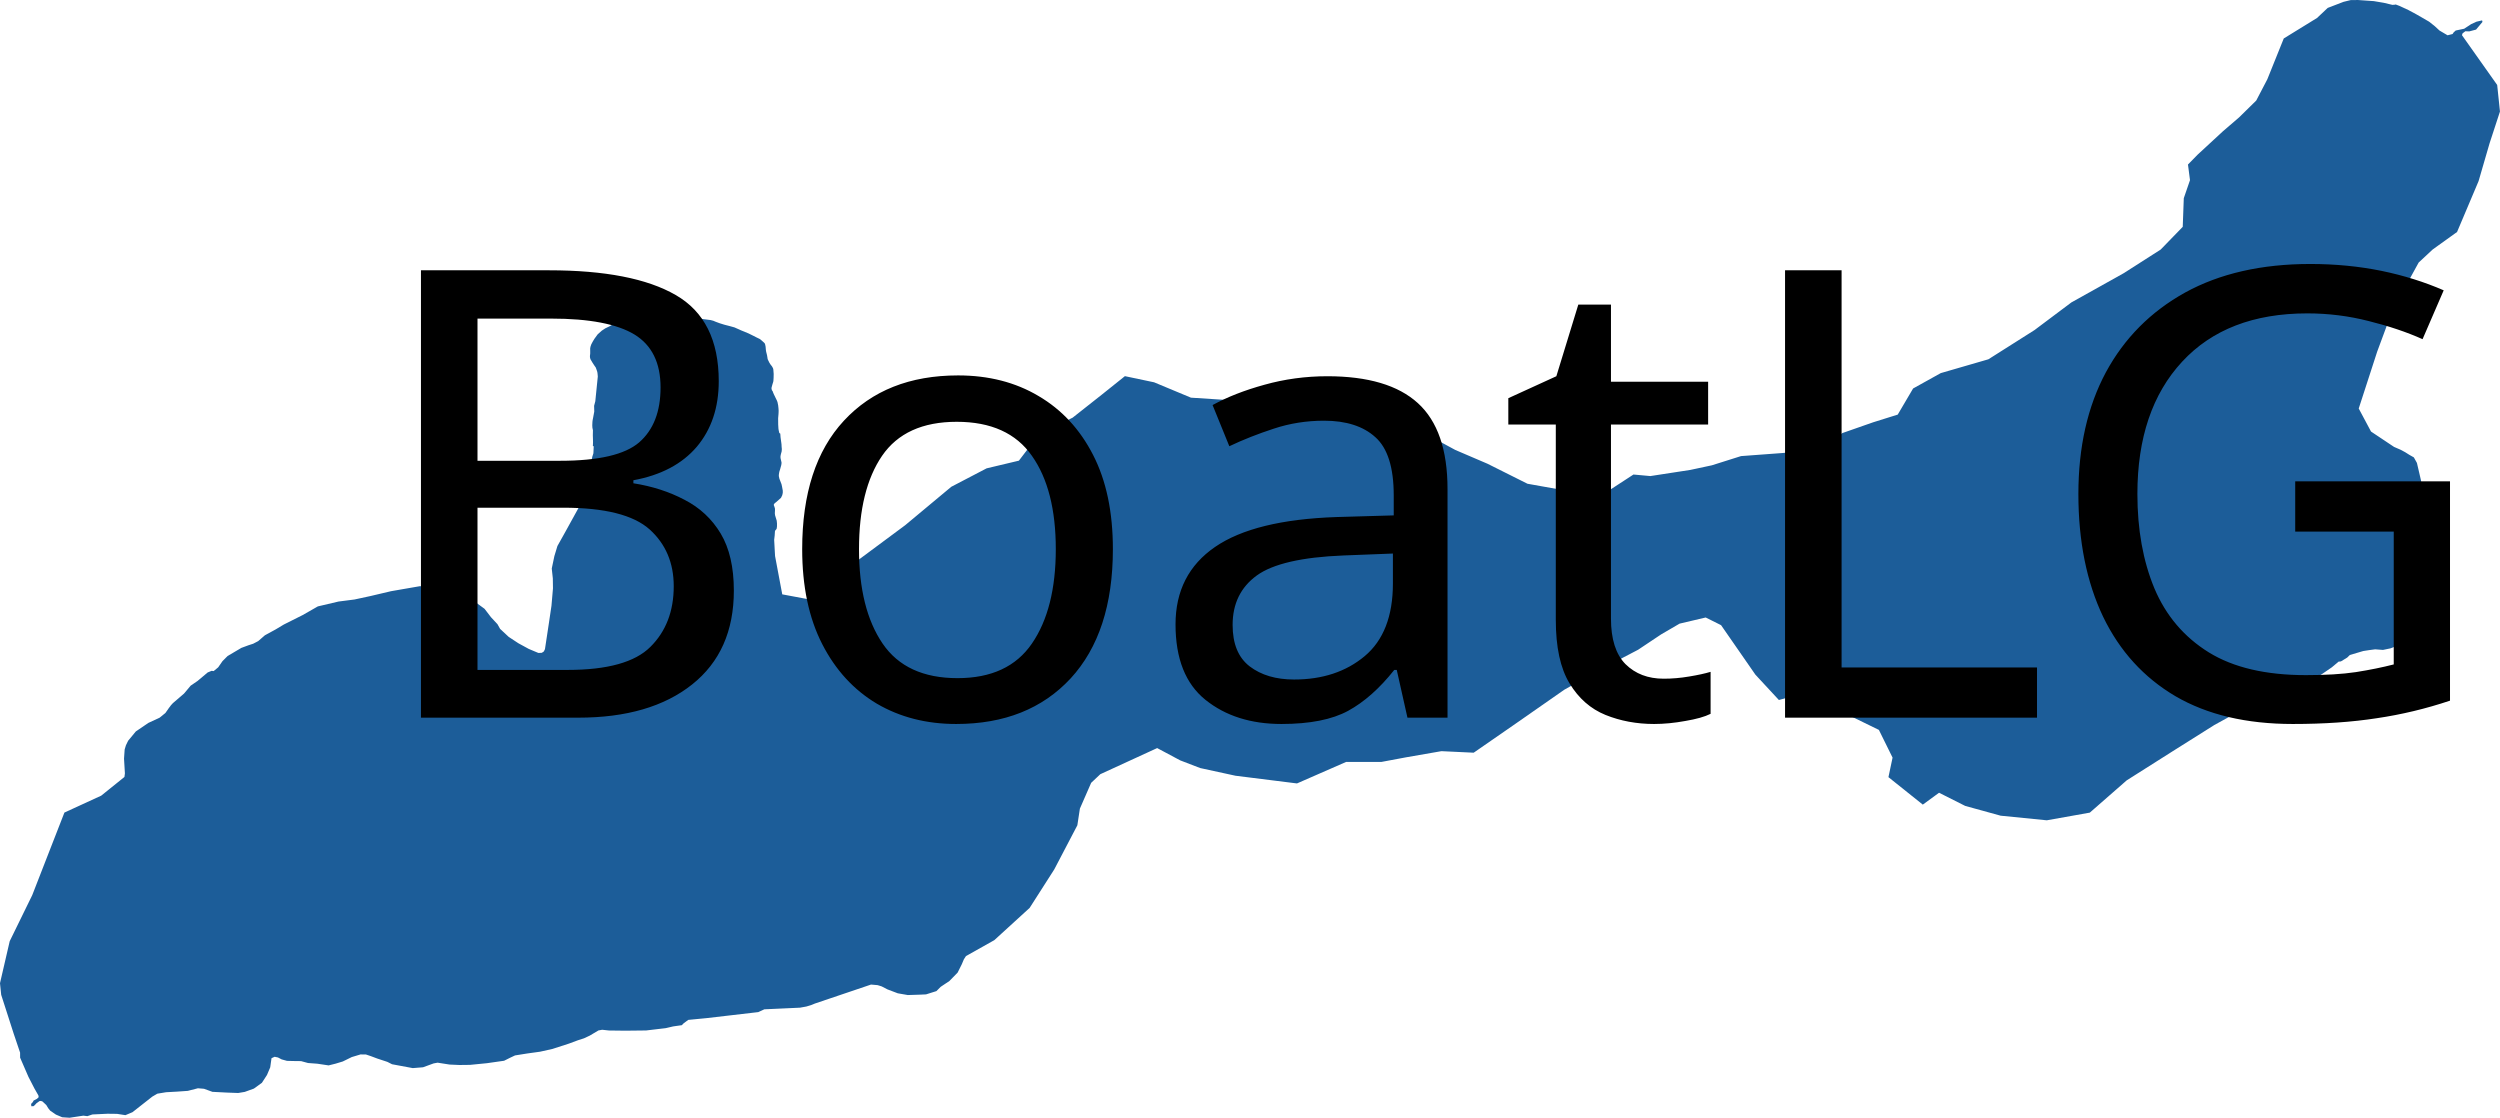
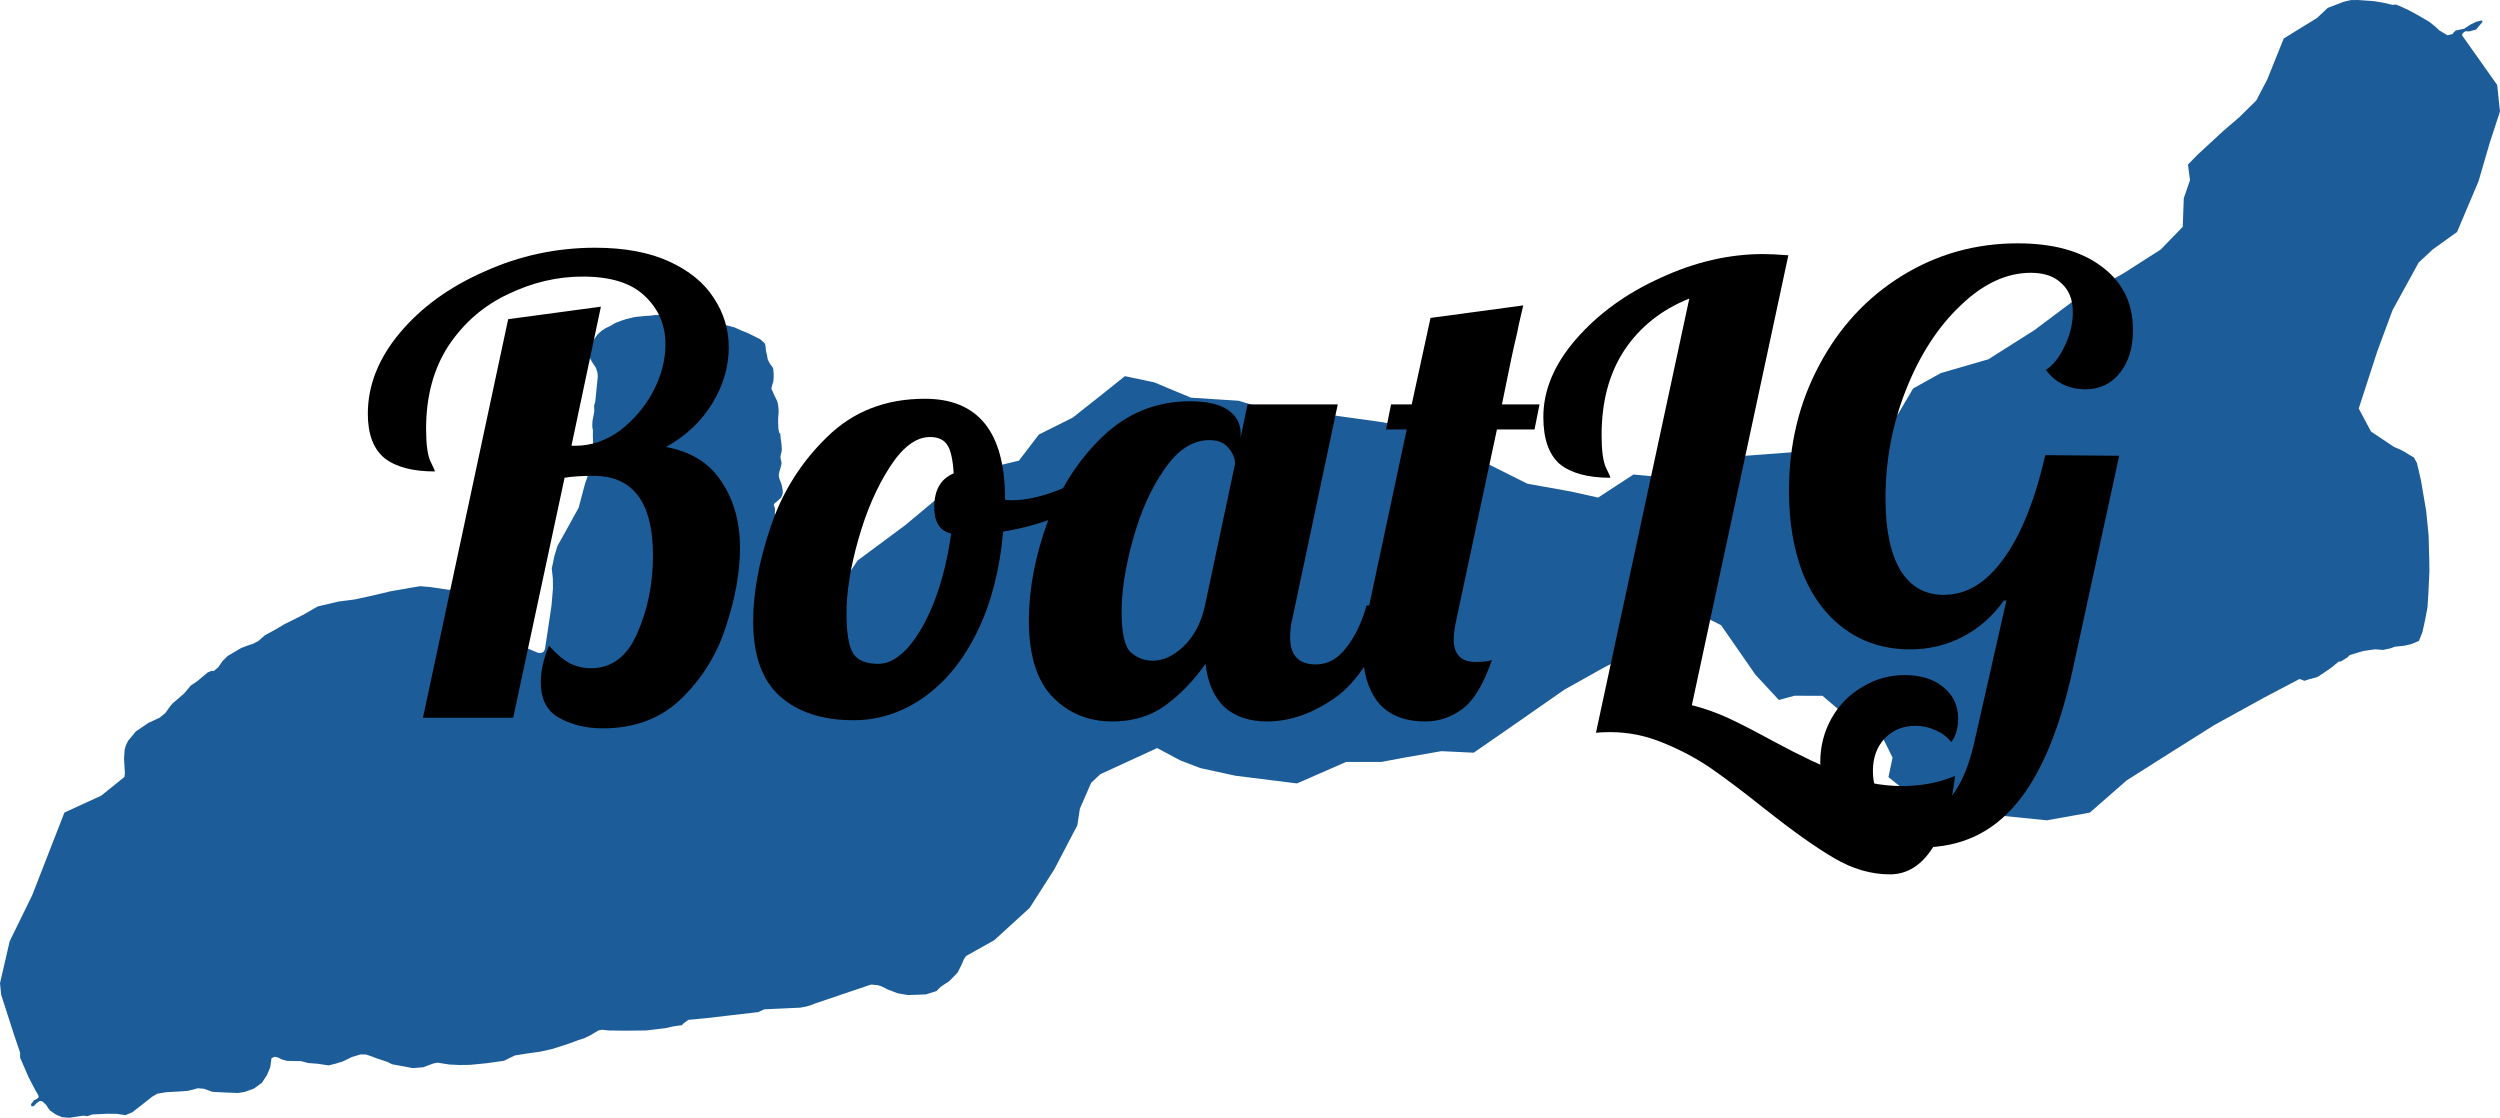
<svg xmlns="http://www.w3.org/2000/svg" width="537.908" height="240.494" viewBox="0 0 142.322 63.631" version="1.1" id="svg8">
  <defs id="defs2" />
  <g id="layer1" transform="translate(-64.21135,-184.675)">
    <path id="path983" d="m 64.211,240.647 0.068,0.661 0.072,0.224 0.123,0.382 0.063,0.196 0.053,0.165 0.06,0.186 0.142,0.442 0.203,0.631 0.054,0.158 0.256,0.76 0.05,0.148 v 0.016 l 0.002,0.272 0.471,1.086 0.341,0.663 0.187,0.327 0.011,0.018 0.04,0.081 v 0.081 l -0.097,0.089 -0.185,0.095 -0.046,0.089 -0.083,0.084 -0.019,0.086 0.047,0.082 0.051,-0.028 0.04,0.012 0.076,-0.065 0.093,-0.103 0.175,-0.126 0.081,-0.009 0.029,0.01 0.062,0.022 0.181,0.169 0.034,0.031 0.11,0.181 0.111,0.139 0.327,0.225 0.357,0.152 0.42,0.028 0.785,-0.119 0.228,0.029 0.286,-0.097 0.381,-0.018 0.485,-0.023 0.54,0.007 0.474,0.074 0.403,-0.169 1.129,-0.887 0.286,-0.167 0.499,-0.083 0.637,-0.035 0.598,-0.042 0.577,-0.148 0.347,0.029 0.478,0.174 0.841,0.043 0.626,0.023 0.374,-0.063 0.519,-0.187 0.457,-0.33 0.29,-0.447 0.184,-0.435 0.073,-0.519 0.178,-0.081 0.189,0.039 0.21,0.11 0.306,0.084 0.479,0.011 0.319,0.003 0.397,0.108 0.533,0.04 0.64,0.096 0.396,-0.099 0.415,-0.126 0.038,-0.019 0.471,-0.231 0.263,-0.079 0.236,-0.071 0.307,0.004 0.274,0.092 0.371,0.139 0.57,0.188 0.272,0.137 1.177,0.219 0.585,-0.047 0.601,-0.22 0.227,-0.042 0.683,0.107 0.557,0.025 0.607,-0.007 0.959,-0.095 0.982,-0.14 0.321,-0.161 0.301,-0.142 0.703,-0.112 0.718,-0.099 0.708,-0.158 0.943,-0.305 0.514,-0.191 0.339,-0.109 0.327,-0.153 0.496,-0.295 0.213,-0.039 0.385,0.042 0.931,0.011 1.185,-0.013 1.116,-0.132 0.169,-0.039 0.258,-0.06 0.168,-0.024 0.326,-0.046 0.078,-0.088 0.137,-0.104 0.148,-0.109 1.027,-0.099 2.958,-0.344 0.345,-0.159 2.028,-0.093 0.361,-0.065 0.273,-0.082 0.213,-0.087 3.198,-1.082 0.377,0.033 0.23,0.071 0.328,0.17 0.59,0.224 0.569,0.099 0.683,-0.022 0.355,-0.016 0.295,-0.093 0.296,-0.093 0.246,-0.246 0.492,-0.328 0.47,-0.481 0.24,-0.481 0.115,-0.273 0.12,-0.186 1.613,-0.906 2.012,-1.837 1.399,-2.187 1.317,-2.516 0.144,-0.949 0.642,-1.468 0.521,-0.491 3.236,-1.487 1.312,0.7 1.137,0.437 2.012,0.438 3.499,0.438 2.799,-1.225 h 2.012 l 1.4,-0.262 2.012,-0.35 1.837,0.087 2.274,-1.574 2.886,-2.012 2.187,-1.224 2.012,-1.05 1.312,-0.875 1.05,-0.612 1.487,-0.35 0.875,0.437 1.955,2.819 1.336,1.441 0.891,-0.243 1.592,0.006 1.028,0.875 2.182,1.064 0.779,1.578 -0.235,1.112 1.956,1.564 0.926,-0.676 1.489,0.75 2.02,0.557 2.624,0.262 2.449,-0.437 2.1,-1.837 2.624,-1.662 2.362,-1.487 2.859,-1.574 1.995,-1.049 0.28,0.105 0.262,-0.087 0.481,-0.131 0.394,-0.262 0.42,-0.288 0.385,-0.324 0.133,-0.013 0.359,-0.219 0.147,-0.145 0.766,-0.227 0.345,-0.053 0.332,-0.044 0.314,0.024 0.082,0.006 0.048,0.004 0.427,-0.088 0.25,-0.095 0.525,-0.053 0.385,-0.087 0.227,-0.087 0.236,-0.105 0.201,-0.508 0.146,-0.673 0.14,-0.735 0.05,-0.789 0.058,-1.249 -0.01,-0.734 -0.027,-0.999 -0.008,-0.314 -0.14,-1.4 -0.298,-1.749 -0.2,-0.86 -0.028,-0.12 -0.175,-0.315 -0.262,-0.149 -0.236,-0.149 -0.262,-0.14 -0.366,-0.158 -1.312,-0.875 -0.7,-1.312 1.05,-3.236 0.875,-2.362 1.487,-2.712 0.798,-0.743 1.388,-0.997 1.225,-2.895 0.624,-2.147 0.593,-1.814 -0.05,-0.48 -0.108,-1.033 -2.004,-2.833 0.033,-0.105 0.157,-0.119 0.226,0.007 0.386,-0.103 0.364,-0.436 -0.012,-0.05 -0.009,-0.038 -0.322,0.076 -0.304,0.14 -0.395,0.26 -0.481,0.101 -0.117,0.107 -0.062,0.093 -0.115,0.029 -0.17,0.043 -0.356,-0.21 -0.105,-0.062 -0.269,-0.249 -0.322,-0.255 -0.707,-0.408 -0.468,-0.252 -0.508,-0.236 -0.219,-0.083 -0.046,0.013 -0.139,0.01 -0.485,-0.116 -0.574,-0.097 -0.903,-0.063 -0.412,0.004 -0.41,0.1 -0.899,0.345 -0.608,0.573 -1.895,1.167 -0.936,2.325 -0.631,1.209 -0.976,0.959 -0.913,0.784 -1.445,1.335 -0.552,0.564 0.115,0.89 -0.353,1.028 -0.009,0.24 -0.051,1.389 -1.256,1.294 -2.11,1.349 -2.974,1.661 -2.1,1.575 -2.624,1.662 -2.712,0.787 -1.574,0.875 -0.875,1.487 -1.4,0.438 -1.749,0.612 -1.312,0.962 -2.099,0.175 -2.361,0.175 -1.662,0.525 -1.225,0.262 -2.274,0.35 -0.962,-0.088 -2.012,1.312 -1.574,-0.35 -2.449,-0.437 -2.274,-1.138 -1.837,-0.787 -2.099,-1.138 -2.012,-0.437 -3.149,-0.438 -2.187,0.088 -2.886,-0.875 -2.712,-0.175 -2.099,-0.875 -1.662,-0.35 -1.312,1.05 -1.662,1.312 -1.924,0.962 -1.137,1.487 -1.837,0.437 -2.012,1.05 -2.624,2.187 -2.712,2.012 -0.875,1.312 -0.612,0.7 -1.4,0.175 -1.4,-0.262 -0.409,-2.179 -0.015,-0.259 -0.016,-0.295 -0.02,-0.37 0.029,-0.248 0.015,-0.243 0.026,-0.057 0.041,-0.039 0.033,-0.057 0.016,-0.125 0.001,-0.163 -0.017,-0.162 -0.093,-0.306 -0.013,-0.111 0.008,-0.162 v -0.098 l -0.025,-0.093 -0.042,-0.111 0.004,-0.047 0.056,-0.072 0.055,-0.038 0.204,-0.179 0.09,-0.081 0.072,-0.149 0.03,-0.136 v -0.124 l -0.043,-0.234 -0.03,-0.136 -0.119,-0.307 -0.03,-0.132 -0.004,-0.072 0.016,-0.122 0.015,-0.078 0.044,-0.137 0.062,-0.225 0.015,-0.088 0.003,-0.072 -0.041,-0.181 -0.015,-0.067 -0.005,-0.075 0.01,-0.08 0.016,-0.075 0.041,-0.148 0.01,-0.108 v -0.05 l -0.01,-0.093 -0.008,-0.16 -0.011,-0.084 -0.043,-0.314 -0.015,-0.207 -0.055,-0.036 -0.031,-0.134 -0.018,-0.101 -0.012,-0.199 -0.003,-0.052 -0.003,-0.357 0.02,-0.23 0.005,-0.101 0.003,-0.098 -0.008,-0.127 -0.018,-0.171 -0.039,-0.191 -0.039,-0.099 -0.07,-0.142 -0.103,-0.214 -0.039,-0.093 -0.024,-0.07 -0.039,-0.049 -0.024,-0.078 -0.003,-0.065 0.044,-0.168 0.056,-0.181 0.009,-0.057 0.01,-0.158 0.005,-0.225 -0.02,-0.259 -0.018,-0.069 -0.057,-0.104 -0.093,-0.119 -0.055,-0.088 -0.072,-0.145 -0.029,-0.067 -0.015,-0.101 -0.021,-0.124 -0.049,-0.194 -0.016,-0.101 -0.015,-0.184 -0.029,-0.139 -0.028,-0.06 -0.08,-0.075 -0.096,-0.085 -0.101,-0.08 -0.199,-0.096 -0.14,-0.072 -0.066,-0.033 -0.231,-0.114 -0.427,-0.176 -0.235,-0.105 -0.045,-0.02 -0.092,-0.041 -0.258,-0.072 -0.321,-0.083 -0.058,-0.018 -0.206,-0.064 -0.217,-0.08 -0.148,-0.062 -0.151,-0.04 -0.506,-0.064 -0.678,-0.117 -1.236,-0.109 -0.4,0.011 -0.117,-0.013 -0.124,0.006 -0.116,-0.002 -0.094,0.018 -0.127,0.014 -0.053,0.006 -0.05,0.003 -0.175,0.01 -0.246,0.022 -0.147,0.015 -0.039,0.005 -0.057,0.004 -0.068,0.005 -0.149,0.026 -0.285,0.07 -0.232,0.061 -0.039,0.013 -0.071,0.025 -0.064,0.021 -0.196,0.073 -0.069,0.025 -0.162,0.077 -0.186,0.114 -0.091,0.046 -0.219,0.105 -0.204,0.135 -0.234,0.21 -0.187,0.258 -0.062,0.103 -0.028,0.048 -0.008,0.013 -0.08,0.153 -0.042,0.124 -0.018,0.099 0.002,0.125 3.71e-4,0.036 v 0.129 l -0.006,0.056 -0.003,0.023 -0.007,0.071 0.002,0.036 0.003,0.046 0.023,0.09 0.034,0.058 0.051,0.086 0.022,0.038 0.023,0.038 0.101,0.153 0.072,0.101 0.041,0.111 0.029,0.086 0.02,0.064 0.013,0.093 0.014,0.16 -0.12,1.19 -0.014,0.138 -0.005,0.051 -0.004,0.035 -0.067,0.254 3.7e-4,0.025 0.002,0.066 0.006,0.238 -0.07,0.375 -0.009,0.045 -0.012,0.058 -0.013,0.103 -0.009,0.203 0.001,0.014 0.007,0.124 0.03,0.141 -0.003,0.144 -0.003,0.141 0.007,0.212 3.71e-4,0.021 0.003,0.16 -0.002,0.067 -0.003,0.089 -0.004,0.058 0.049,0.025 -0.005,0.104 -0.004,0.091 -0.005,0.105 -0.005,0.097 -0.034,0.107 -0.026,0.08 -0.021,0.101 -0.036,0.175 -0.002,0.02 -0.005,0.045 -0.046,0.199 -0.087,0.367 -0.144,0.418 -0.075,0.217 -0.362,1.364 -0.755,1.37 -0.455,0.814 -0.072,0.239 -0.101,0.333 -0.149,0.709 0.061,0.564 0.008,0.564 -0.085,0.987 -0.149,1.007 -0.222,1.468 -0.064,0.131 -0.116,0.077 -0.194,0.008 -0.548,-0.23 -0.592,-0.323 -0.552,-0.363 -0.488,-0.455 -0.149,-0.266 -0.371,-0.399 -0.363,-0.475 -0.653,-0.48 -0.174,-0.095 -0.745,-0.408 -0.29,-0.077 -0.324,-0.048 -0.918,-0.134 -0.572,-0.049 -0.485,0.084 -1.164,0.202 -1.18,0.278 -0.899,0.194 -0.644,0.083 -0.267,0.034 -1.179,0.277 -0.323,0.185 -0.537,0.307 -1.076,0.54 -0.464,0.278 -0.612,0.334 -0.121,0.105 -0.091,0.079 -0.171,0.148 -0.283,0.148 -0.27,0.088 -0.403,0.149 -0.786,0.464 -0.286,0.286 -0.25,0.359 -0.258,0.213 -0.113,-0.016 -0.226,0.093 -0.576,0.484 -0.391,0.266 -0.382,0.455 -0.629,0.54 -0.105,0.113 -0.133,0.177 -0.189,0.27 -0.33,0.27 -0.637,0.295 -0.717,0.487 -0.44,0.532 -0.125,0.258 -0.072,0.237 -0.036,0.524 0.05,0.839 -0.027,0.203 -1.322,1.064 -2.095,0.963 -0.869,2.229 -0.962,2.471 -1.283,2.622 z m 0,0" style="fill:#1c5d99;fill-opacity:1;fill-rule:evenodd;stroke:none;stroke-width:0.131" />
-     <text xml:space="preserve" style="font-style:normal;font-variant:normal;font-weight:normal;font-stretch:normal;font-size:35.672px;line-height:1.25;font-family:Balthazar;-inkscape-font-specification:Balthazar;letter-spacing:0px;word-spacing:0px;fill:#000000;fill-opacity:1;stroke:none;stroke-width:0.186" x="84.723" y="225.533" id="text1385">
-       <tspan id="tspan1383" x="84.723" y="225.533" style="font-style:normal;font-variant:normal;font-weight:normal;font-stretch:normal;font-family:Lobster;-inkscape-font-specification:Lobster;stroke-width:0.186;letter-spacing:0px">BoatLG</tspan>
-     </text>
+     <g aria-label="BoatLG" id="text1385" style="font-style:normal;font-variant:normal;font-weight:normal;font-stretch:normal;font-size:35.672px;line-height:1.25;font-family:Balthazar;-inkscape-font-specification:Balthazar;letter-spacing:0px;word-spacing:0px;fill:#000000;fill-opacity:1;stroke:none;stroke-width:0.186">
+       <path d="m 98.528,226.139 q -1.427,0 -2.497,-0.606 -1.034,-0.571 -1.034,-2.033 0,-0.927 0.464,-2.069 0.642,0.713 1.177,0.999 0.571,0.285 1.213,0.285 1.784,0 2.64,-1.998 0.892,-1.998 0.892,-4.423 0,-4.53 -3.389,-4.53 -0.963,0 -1.641,0.107 L 93.427,225.533 h -5.137 l 4.851,-22.687 5.279,-0.713 -1.677,7.919 h 0.214 q 1.356,0 2.533,-0.856 1.177,-0.892 1.891,-2.212 0.713,-1.356 0.713,-2.711 0,-1.641 -1.177,-2.747 -1.141,-1.106 -3.531,-1.106 -2.176,0 -4.245,0.999 -2.069,0.963 -3.389,2.925 -1.284,1.962 -1.284,4.744 0,1.32 0.25,1.855 0.25,0.499 0.25,0.571 -1.891,0 -2.854,-0.749 -0.963,-0.785 -0.963,-2.533 0,-2.426 1.819,-4.602 1.819,-2.176 4.816,-3.496 2.996,-1.356 6.314,-1.356 2.497,0 4.209,0.785 1.712,0.785 2.533,2.069 0.856,1.284 0.856,2.818 0,1.641 -0.927,3.175 -0.927,1.534 -2.64,2.497 2.14,0.392 3.175,1.998 1.034,1.57 1.034,3.746 0,2.033 -0.785,4.423 -0.749,2.39 -2.533,4.138 -1.748,1.712 -4.495,1.712 z" style="font-style:normal;font-variant:normal;font-weight:normal;font-stretch:normal;font-family:Lobster;-inkscape-font-specification:Lobster;letter-spacing:0px;stroke-width:0.186" id="path833" />
+       <path d="m 112.796,225.676 q -2.64,0 -4.174,-1.356 -1.534,-1.356 -1.534,-4.281 0,-2.426 0.999,-5.386 0.999,-2.961 3.21,-5.101 2.212,-2.176 5.565,-2.176 4.566,0 4.566,5.707 v 0.036 q 0.107,0.036 0.392,0.036 1.177,0 2.711,-0.606 1.534,-0.642 2.782,-1.534 l 0.321,0.963 q -1.034,1.106 -2.711,1.891 -1.641,0.749 -3.603,1.07 -0.285,3.246 -1.463,5.672 -1.177,2.426 -3.032,3.746 -1.855,1.32 -4.031,1.32 z m 1.427,-3.21 q 0.856,0 1.712,-0.963 0.856,-0.999 1.498,-2.675 0.642,-1.712 0.927,-3.781 -0.963,-0.214 -0.963,-1.498 0,-1.463 1.106,-1.926 -0.071,-1.177 -0.357,-1.605 -0.285,-0.464 -0.999,-0.464 -1.177,0 -2.283,1.712 -1.106,1.712 -1.784,4.102 -0.678,2.39 -0.678,4.209 0,1.712 0.392,2.319 0.392,0.571 1.427,0.571 z" style="font-style:normal;font-variant:normal;font-weight:normal;font-stretch:normal;font-family:Lobster;-inkscape-font-specification:Lobster;letter-spacing:0px;stroke-width:0.186" id="path835" />
+       <path d="m 127.528,225.747 q -2.033,0 -3.389,-1.391 -1.356,-1.391 -1.356,-4.352 0,-2.64 1.034,-5.529 1.07,-2.925 3.139,-4.923 2.105,-2.033 4.994,-2.033 1.463,0 2.176,0.499 0.713,0.499 0.713,1.32 v 0.25 l 0.392,-1.891 h 5.137 l -2.568,12.128 q -0.143,0.535 -0.143,1.141 0,1.534 1.463,1.534 0.999,0 1.712,-0.927 0.749,-0.927 1.177,-2.426 h 1.498 q -1.32,3.853 -3.282,5.244 -1.926,1.356 -3.888,1.356 -1.498,0 -2.426,-0.82 -0.892,-0.856 -1.07,-2.461 -1.034,1.463 -2.319,2.39 -1.248,0.892 -2.996,0.892 z m 2.319,-3.46 q 0.892,0 1.748,-0.82 0.892,-0.856 1.213,-2.319 l 1.712,-8.062 q 0,-0.464 -0.357,-0.892 -0.357,-0.464 -1.106,-0.464 -1.427,0 -2.568,1.677 -1.141,1.641 -1.784,3.995 -0.642,2.319 -0.642,4.102 0,1.784 0.499,2.283 0.535,0.499 1.284,0.499 z" style="font-style:normal;font-variant:normal;font-weight:normal;font-stretch:normal;font-family:Lobster;-inkscape-font-specification:Lobster;letter-spacing:0px;stroke-width:0.186" id="path837" />
+       <path d="m 145.364,225.747 q -1.819,0 -2.711,-1.106 -0.856,-1.106 -0.856,-2.925 0,-0.927 0.214,-1.891 l 2.283,-10.701 h -1.177 l 0.285,-1.427 h 1.177 l 1.07,-4.923 5.279,-0.713 q -0.321,1.356 -0.357,1.605 -0.25,0.999 -0.856,4.031 h 2.14 l -0.285,1.427 h -2.14 l -2.283,10.701 q -0.178,0.785 -0.178,1.249 0,1.284 1.248,1.284 0.642,0 0.927,-0.107 -0.713,2.069 -1.677,2.782 -0.963,0.713 -2.105,0.713 z" style="font-style:normal;font-variant:normal;font-weight:normal;font-stretch:normal;font-family:Lobster;-inkscape-font-specification:Lobster;letter-spacing:0px;stroke-width:0.186" id="path839" />
+       <path d="m 171.797,234.451 q -1.605,0 -3.175,-0.927 -1.534,-0.892 -3.924,-2.782 -1.784,-1.427 -3.068,-2.319 -1.248,-0.856 -2.747,-1.463 -1.463,-0.606 -2.996,-0.606 -0.535,0 -0.82,0.036 l 5.315,-24.72 q -2.39,0.963 -3.71,2.961 -1.284,1.962 -1.284,4.816 0,1.32 0.25,1.855 0.25,0.499 0.25,0.571 -1.926,0 -2.889,-0.785 -0.927,-0.82 -0.927,-2.675 0,-2.283 1.855,-4.423 1.891,-2.176 4.816,-3.496 2.925,-1.356 5.85,-1.356 0.499,0 1.427,0.071 l -5.493,25.612 q 0.999,0.25 2.033,0.713 1.07,0.499 2.568,1.32 2.319,1.248 3.96,1.891 1.641,0.678 3.424,0.678 1.605,0 2.996,-0.571 -0.285,2.604 -1.284,4.102 -0.963,1.498 -2.426,1.498 z" style="font-style:normal;font-variant:normal;font-weight:normal;font-stretch:normal;font-family:Lobster;-inkscape-font-specification:Lobster;letter-spacing:0px;stroke-width:0.186" id="path841" />
+       <path d="m 173.616,232.917 q -2.604,0 -4.209,-1.356 -1.57,-1.32 -1.57,-3.496 0,-1.356 0.642,-2.497 0.642,-1.141 1.748,-1.784 1.106,-0.678 2.426,-0.678 1.356,0 2.176,0.678 0.856,0.678 0.856,1.784 0,0.856 -0.392,1.356 -0.321,-0.428 -0.892,-0.678 -0.535,-0.25 -1.141,-0.25 -1.07,0 -1.748,0.713 -0.678,0.713 -0.678,1.855 0,1.141 0.642,1.855 0.678,0.713 1.677,0.713 1.249,0 2.14,-1.106 0.892,-1.106 1.356,-3.282 l 1.784,-7.883 h -0.143 q -0.963,1.356 -2.354,2.069 -1.356,0.713 -2.996,0.713 -2.069,0 -3.639,-1.106 -1.57,-1.106 -2.426,-3.139 -0.82,-2.069 -0.82,-4.78 0,-3.924 1.712,-7.134 1.712,-3.246 4.709,-5.101 2.996,-1.855 6.599,-1.855 3.032,0 4.78,1.32 1.784,1.32 1.784,3.603 0,1.534 -0.749,2.461 -0.749,0.927 -1.962,0.927 -0.678,0 -1.284,-0.285 -0.571,-0.285 -0.963,-0.82 0.642,-0.428 1.07,-1.356 0.464,-0.963 0.464,-1.926 0,-1.07 -0.642,-1.641 -0.606,-0.606 -1.748,-0.606 -2.069,0 -3.995,1.855 -1.926,1.819 -3.103,4.78 -1.177,2.961 -1.177,6.207 0,2.675 0.856,4.102 0.856,1.391 2.461,1.391 1.926,0 3.389,-2.033 1.498,-2.033 2.39,-5.921 l 4.209,0.036 -2.604,11.986 q -1.141,5.315 -3.246,7.812 -2.069,2.497 -5.386,2.497 z" style="font-style:normal;font-variant:normal;font-weight:normal;font-stretch:normal;font-family:Lobster;-inkscape-font-specification:Lobster;letter-spacing:0px;stroke-width:0.186" id="path843" />
+     </g>
  </g>
</svg>
